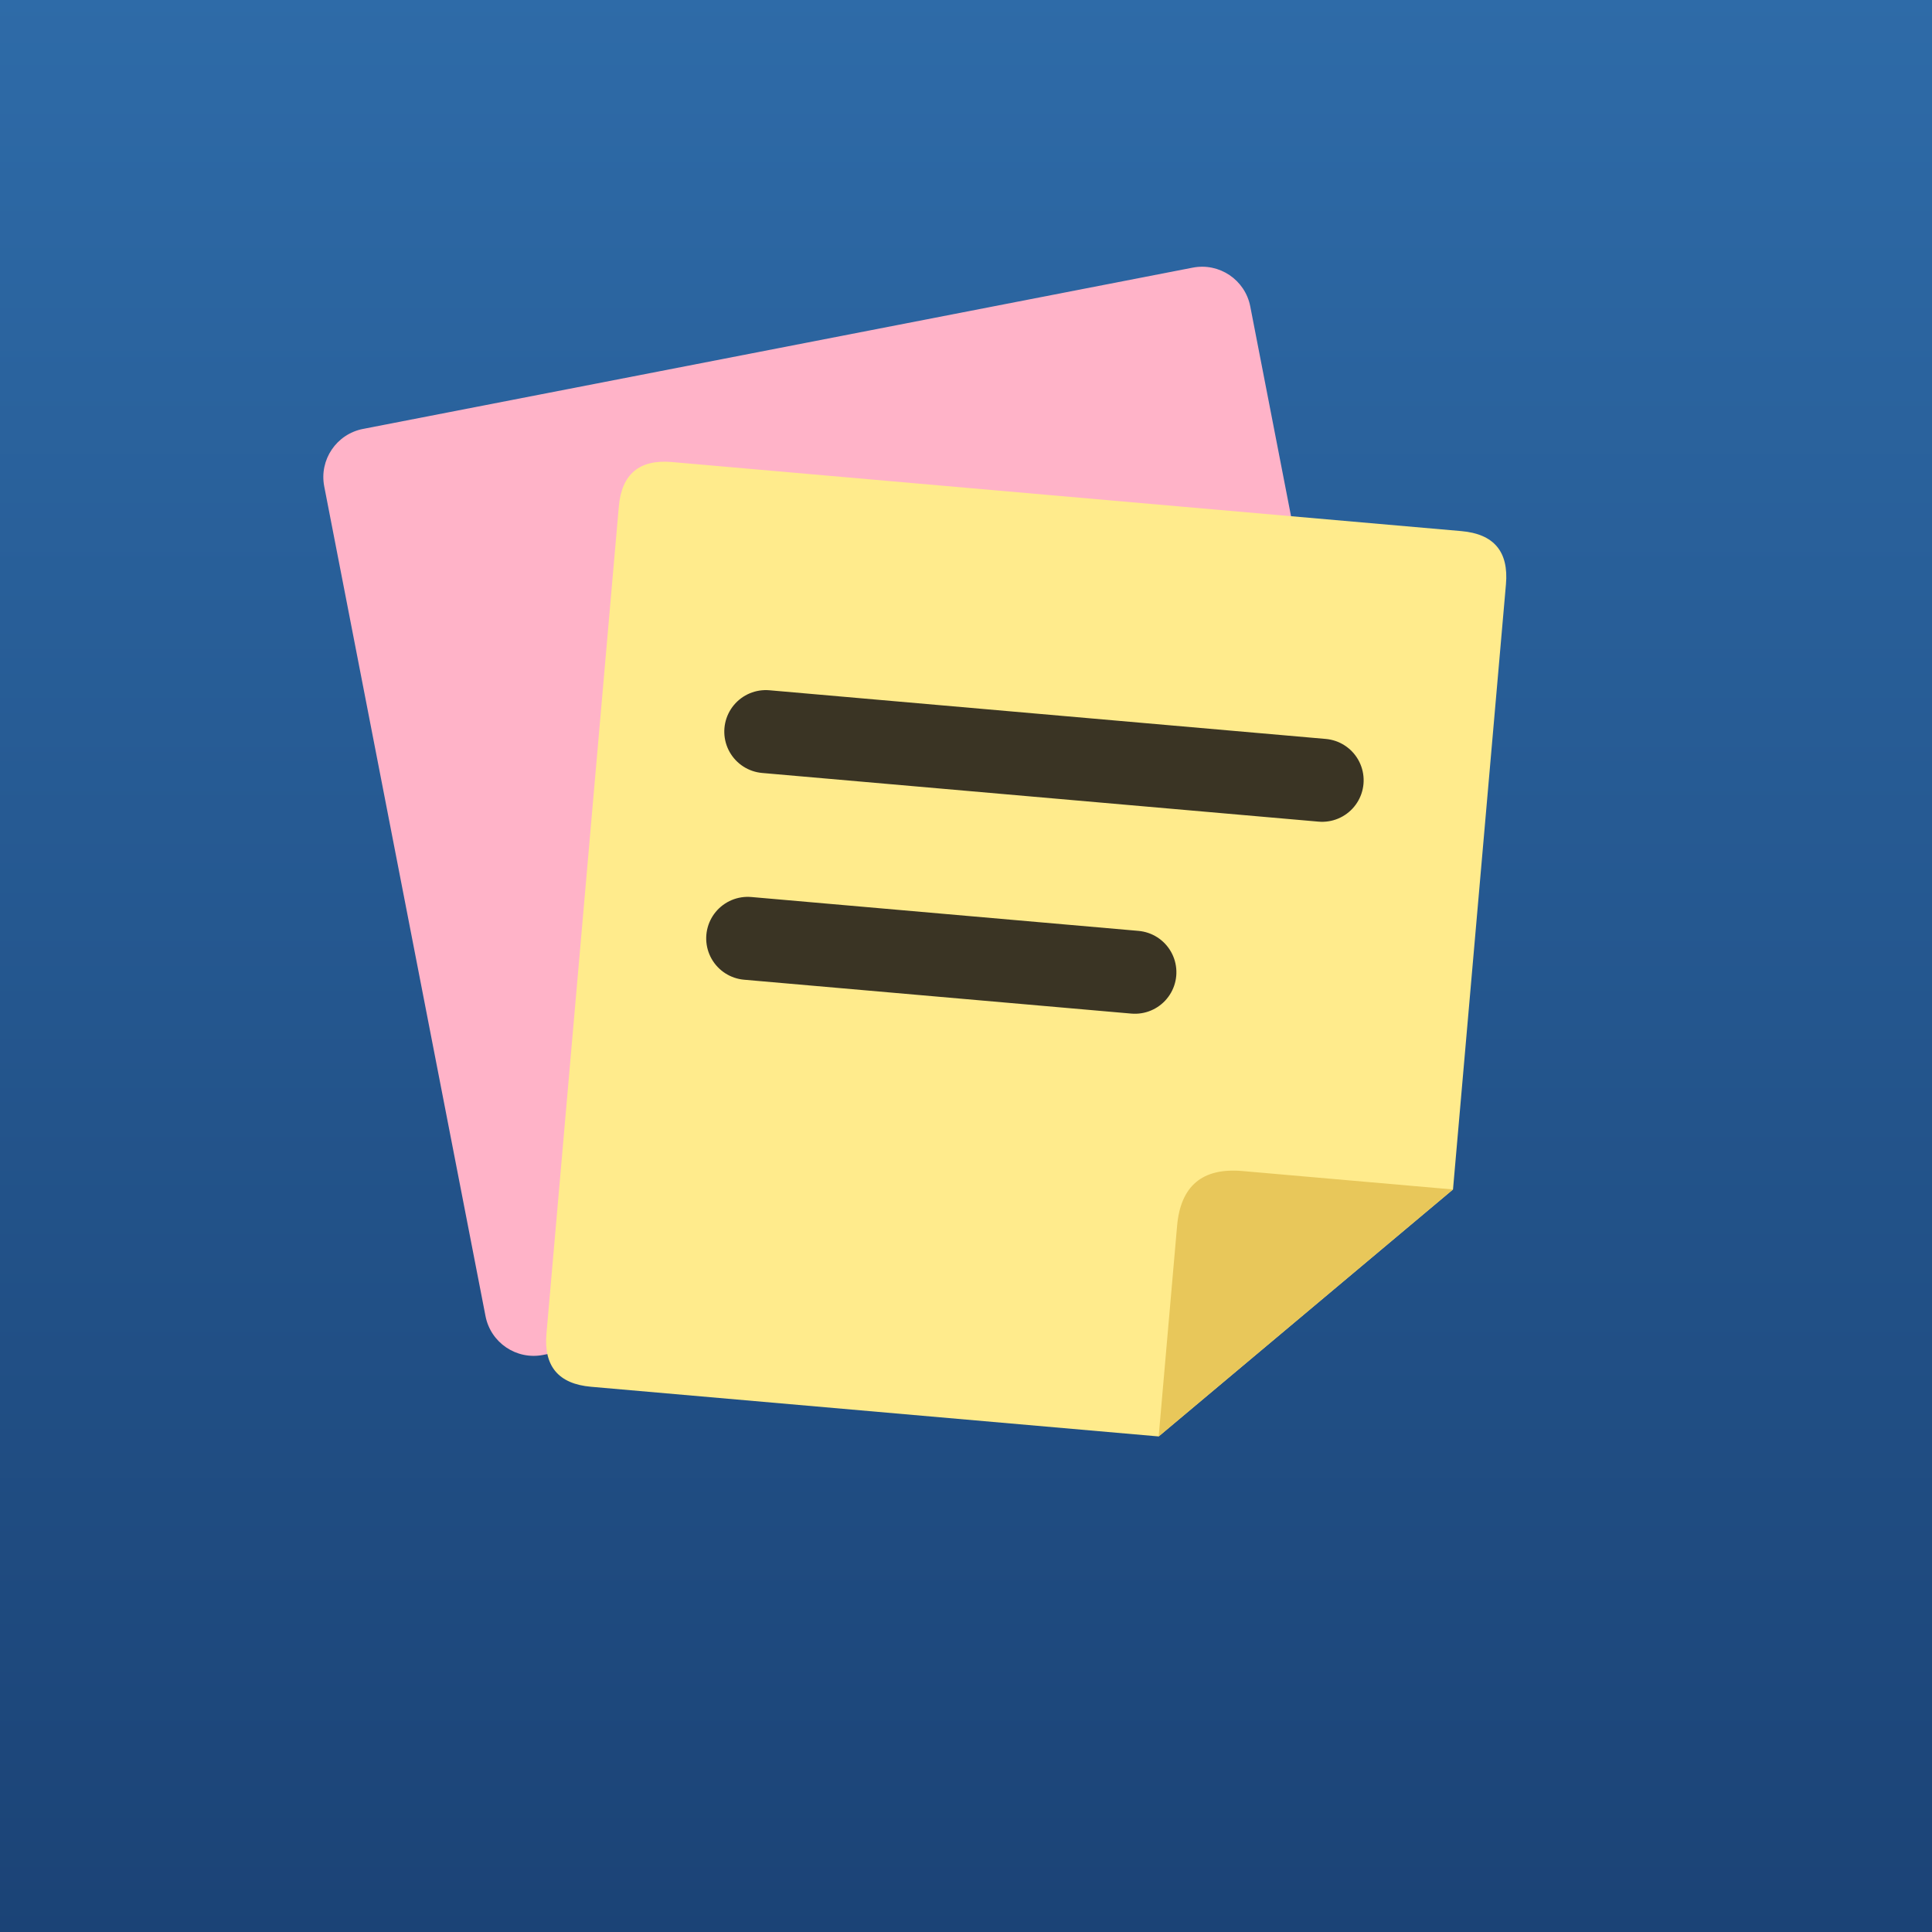
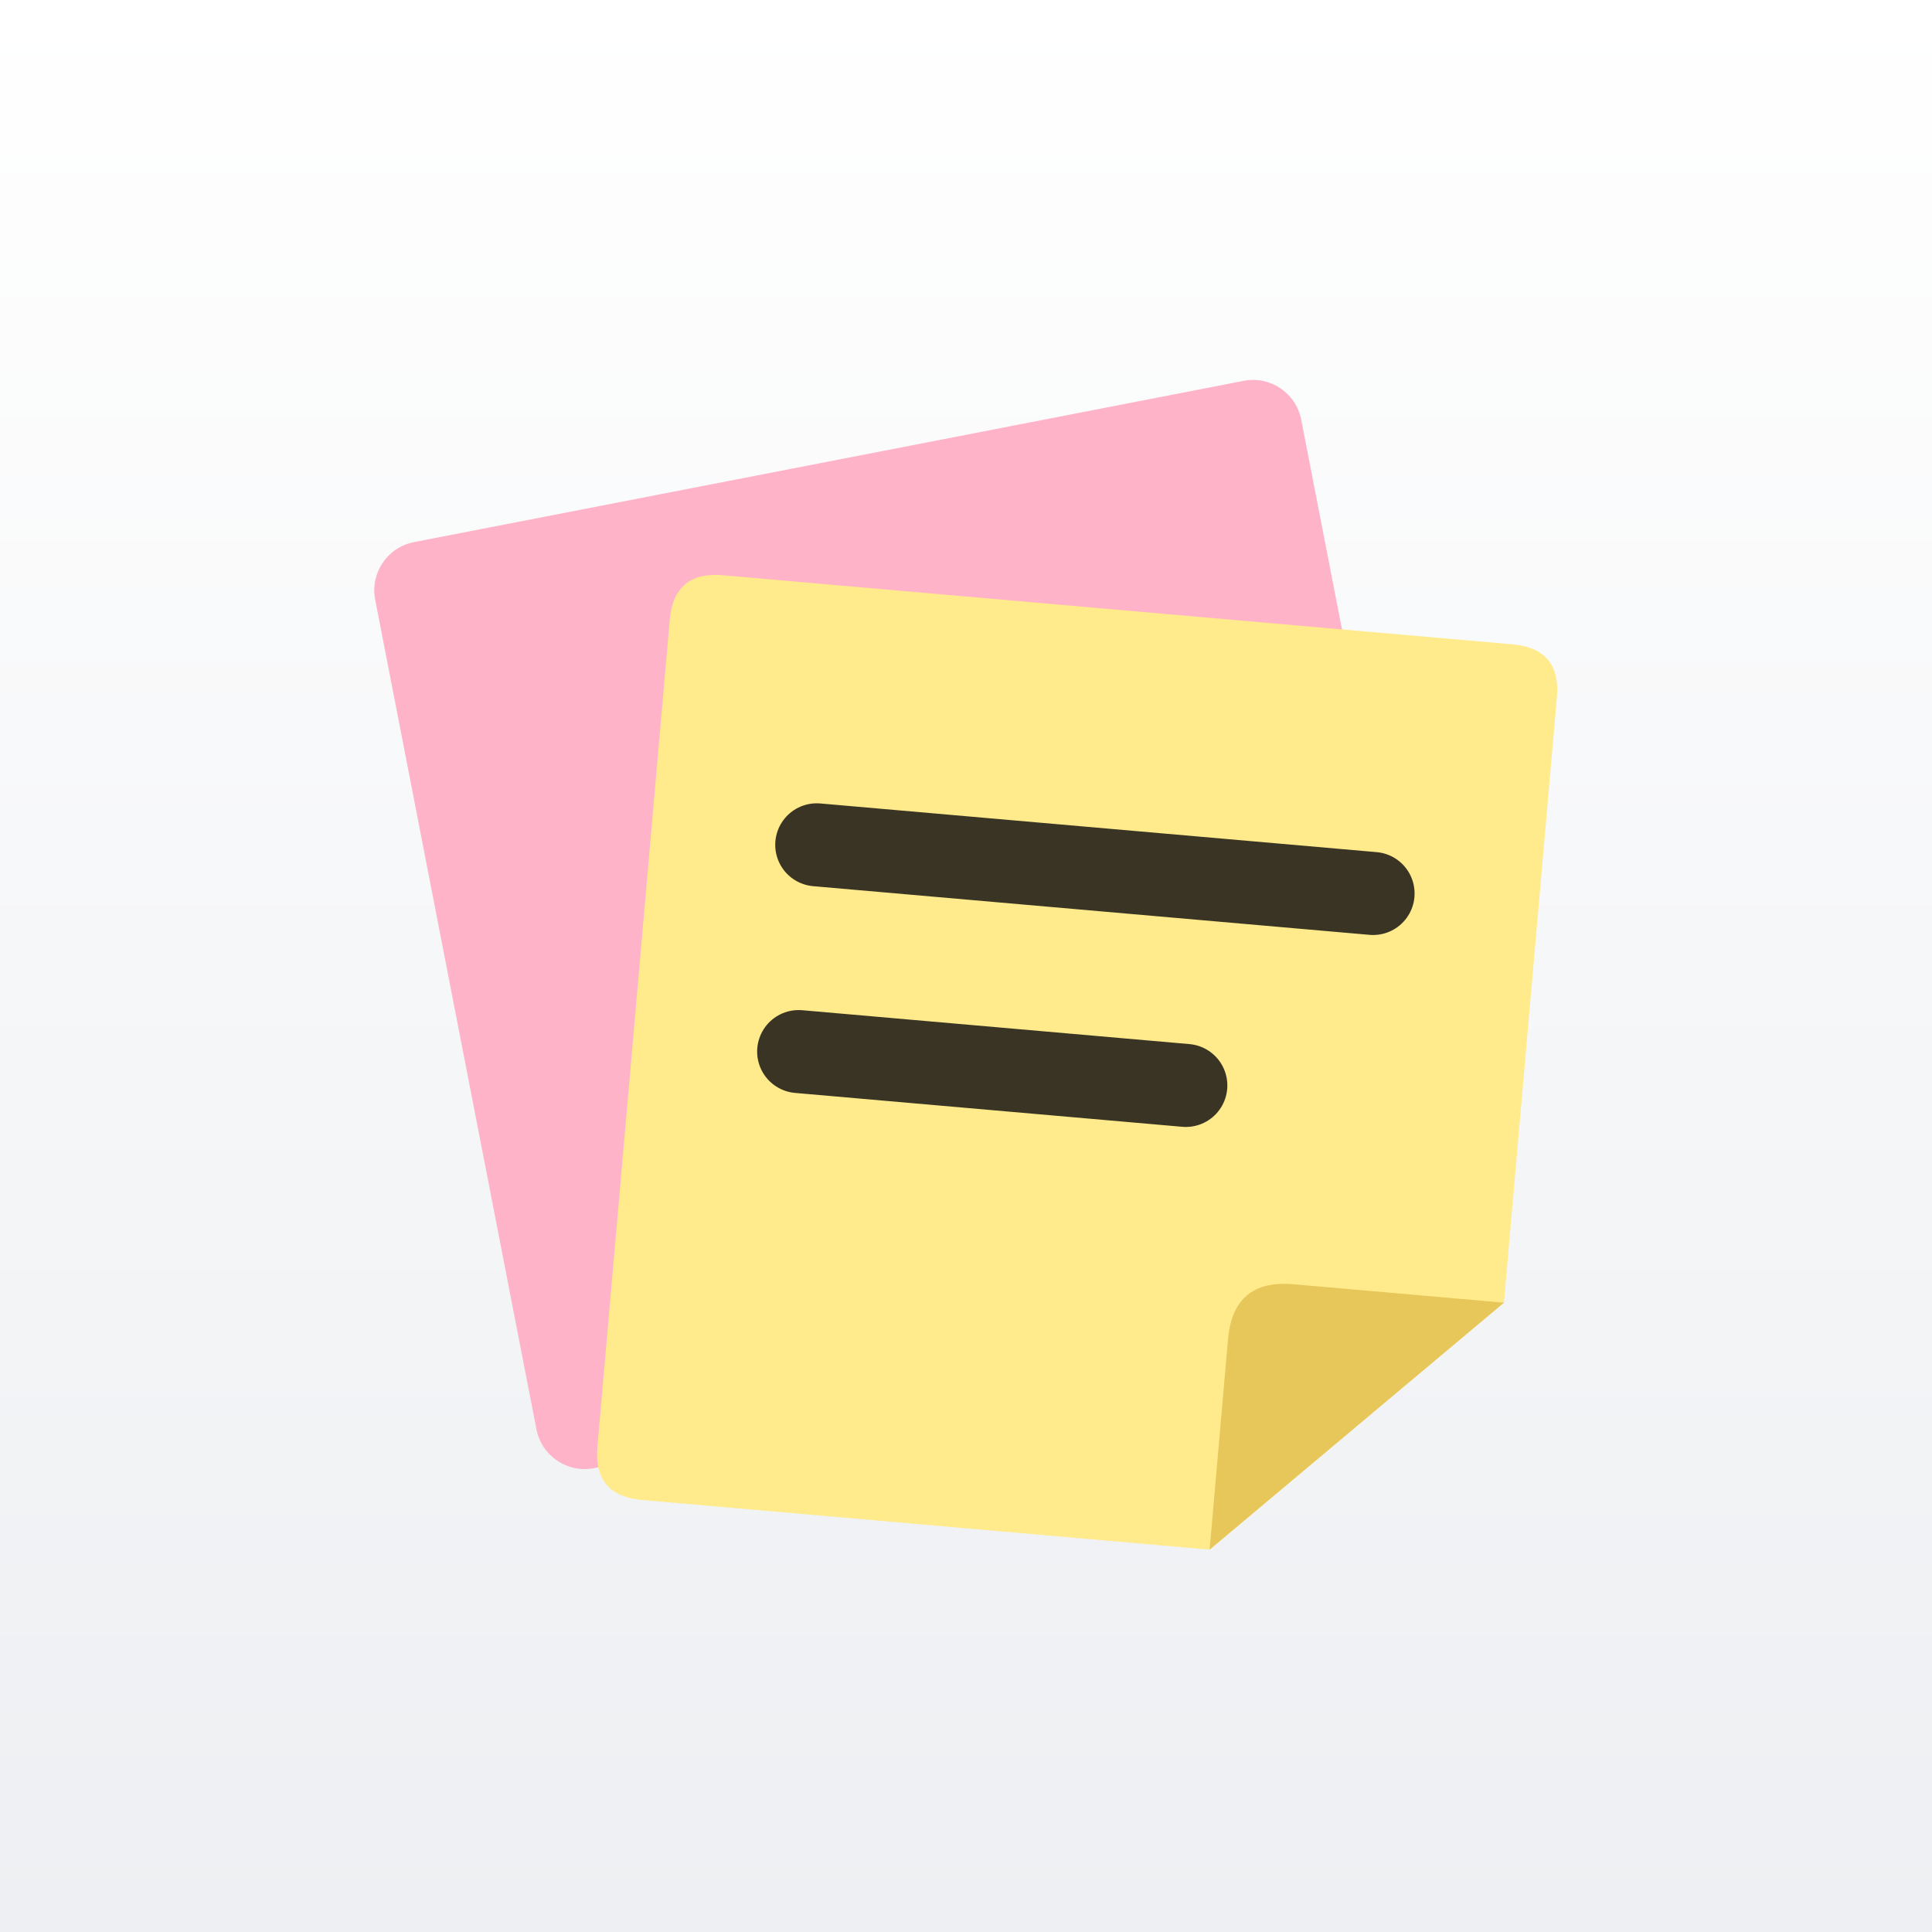
<svg xmlns="http://www.w3.org/2000/svg" width="1024" height="1024" viewBox="0 0 1024 1024">
  <defs>
    <linearGradient id="bg" x1="0" y1="0" x2="0" y2="1">
-       <stop offset="0" stop-color="#2E6BA8" />
-       <stop offset="1" stop-color="#1B4376" />
+       <stop offset="0" stop-color="#FFFFFF" />
+       <stop offset="1" stop-color="#EDEFF2" />
    </linearGradient>
  </defs>
  <rect width="1024" height="1024" fill="url(#bg)" />
-   <g transform="translate(-20 -30)">
+   <g transform="translate(7 30)">
    <rect x="230" y="210" width="500" height="500" rx="26" transform="rotate(-11 480 460)" fill="#FFB3C8" />
    <g transform="rotate(5 560 560)">
      <path d="M326 318 Q326 292 352 292 H772 Q798 292 798 318 V640 L654 784 H352 Q326 784 326 758 Z" fill="#FFEB8C" />
      <path d="M798 640 L654 784 L654 672 Q654 640 686 640 Z" fill="#E8C75A" />
      <path d="M414 430 H710 M414 540 H620" fill="none" stroke="#3A3424" stroke-width="44" stroke-linecap="round" />
    </g>
  </g>
</svg>
